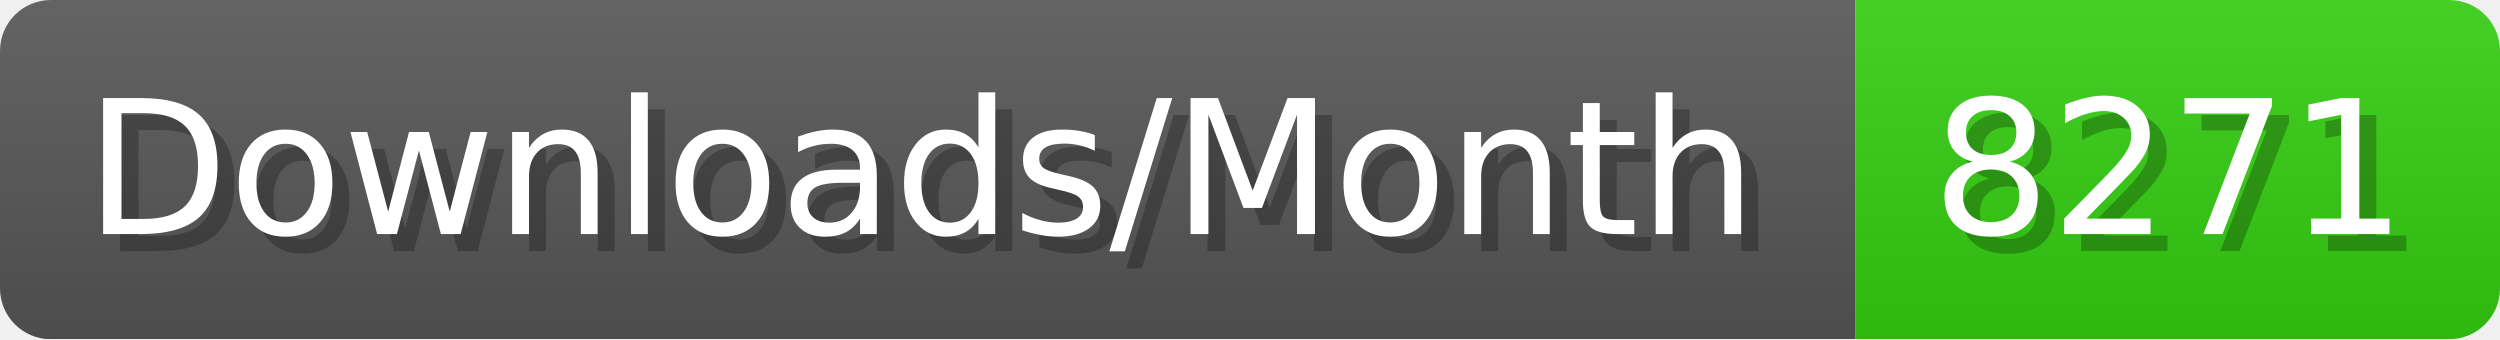
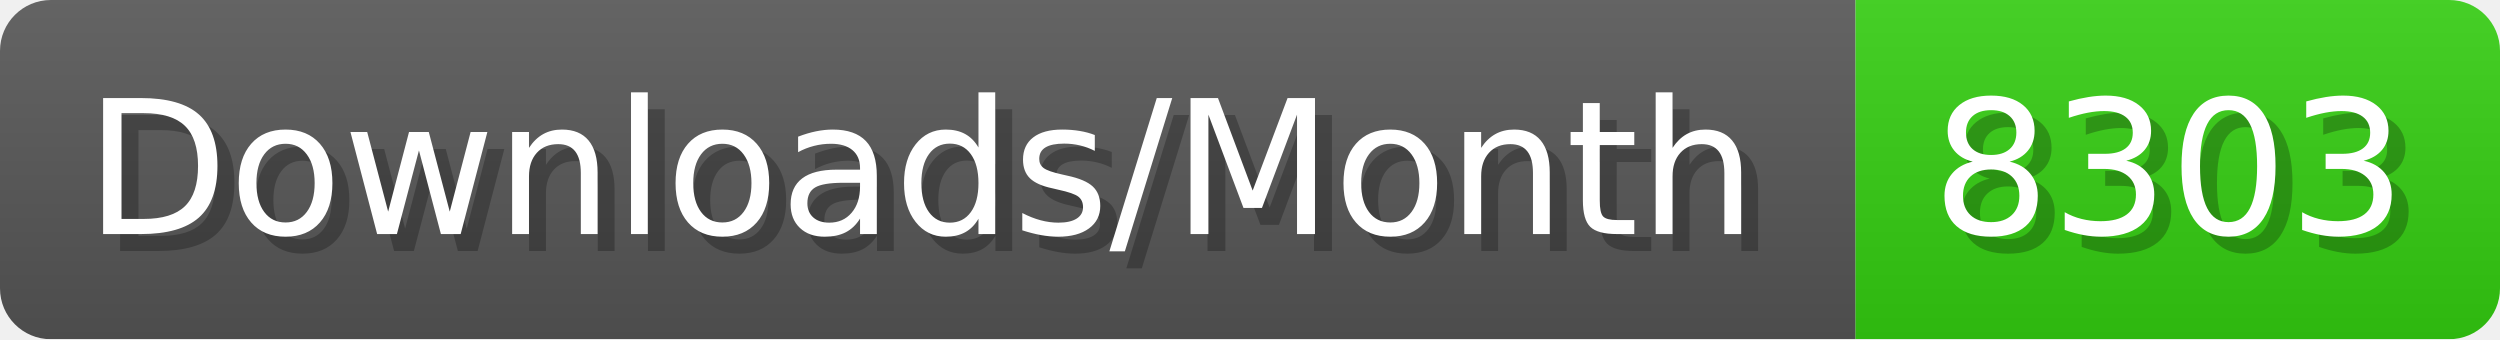
- <svg xmlns="http://www.w3.org/2000/svg" width="147.4" height="20" viewBox="0 0 1474 200" role="img" aria-label="Downloads/Month: 8271">
+ <svg xmlns="http://www.w3.org/2000/svg" width="147.4" height="20" viewBox="0 0 1474 200" role="img" aria-label="Downloads/Month: 8303">
  <linearGradient id="YlXUI" x2="0" y2="100%">
    <stop offset="0" stop-opacity=".1" stop-color="#EEE" />
    <stop offset="1" stop-opacity=".1" />
  </linearGradient>
  <mask id="JHhop">
    <rect width="1474" height="200" rx="30" fill="#FFF" />
  </mask>
  <g mask="url(#JHhop)">
    <rect width="1094" height="200" fill="#555" />
    <rect width="380" height="200" fill="#3C1" x="1094" />
    <rect width="1474" height="200" fill="url(#YlXUI)" />
  </g>
  <g aria-hidden="true" fill="#fff" text-anchor="start" font-family="Verdana,DejaVu Sans,sans-serif" font-size="110">
    <text x="60" y="148" textLength="994" fill="#000" opacity="0.25">Downloads/Month</text>
    <text x="50" y="138" textLength="994">Downloads/Month</text>
-     <text x="1149" y="148" textLength="280" fill="#000" opacity="0.25">8271</text>
-     <text x="1139" y="138" textLength="280">8271</text>
+     <text x="1149" y="148" textLength="280" fill="#000" opacity="0.25">8303</text>
+     <text x="1139" y="138" textLength="280">8303</text>
  </g>
</svg>
